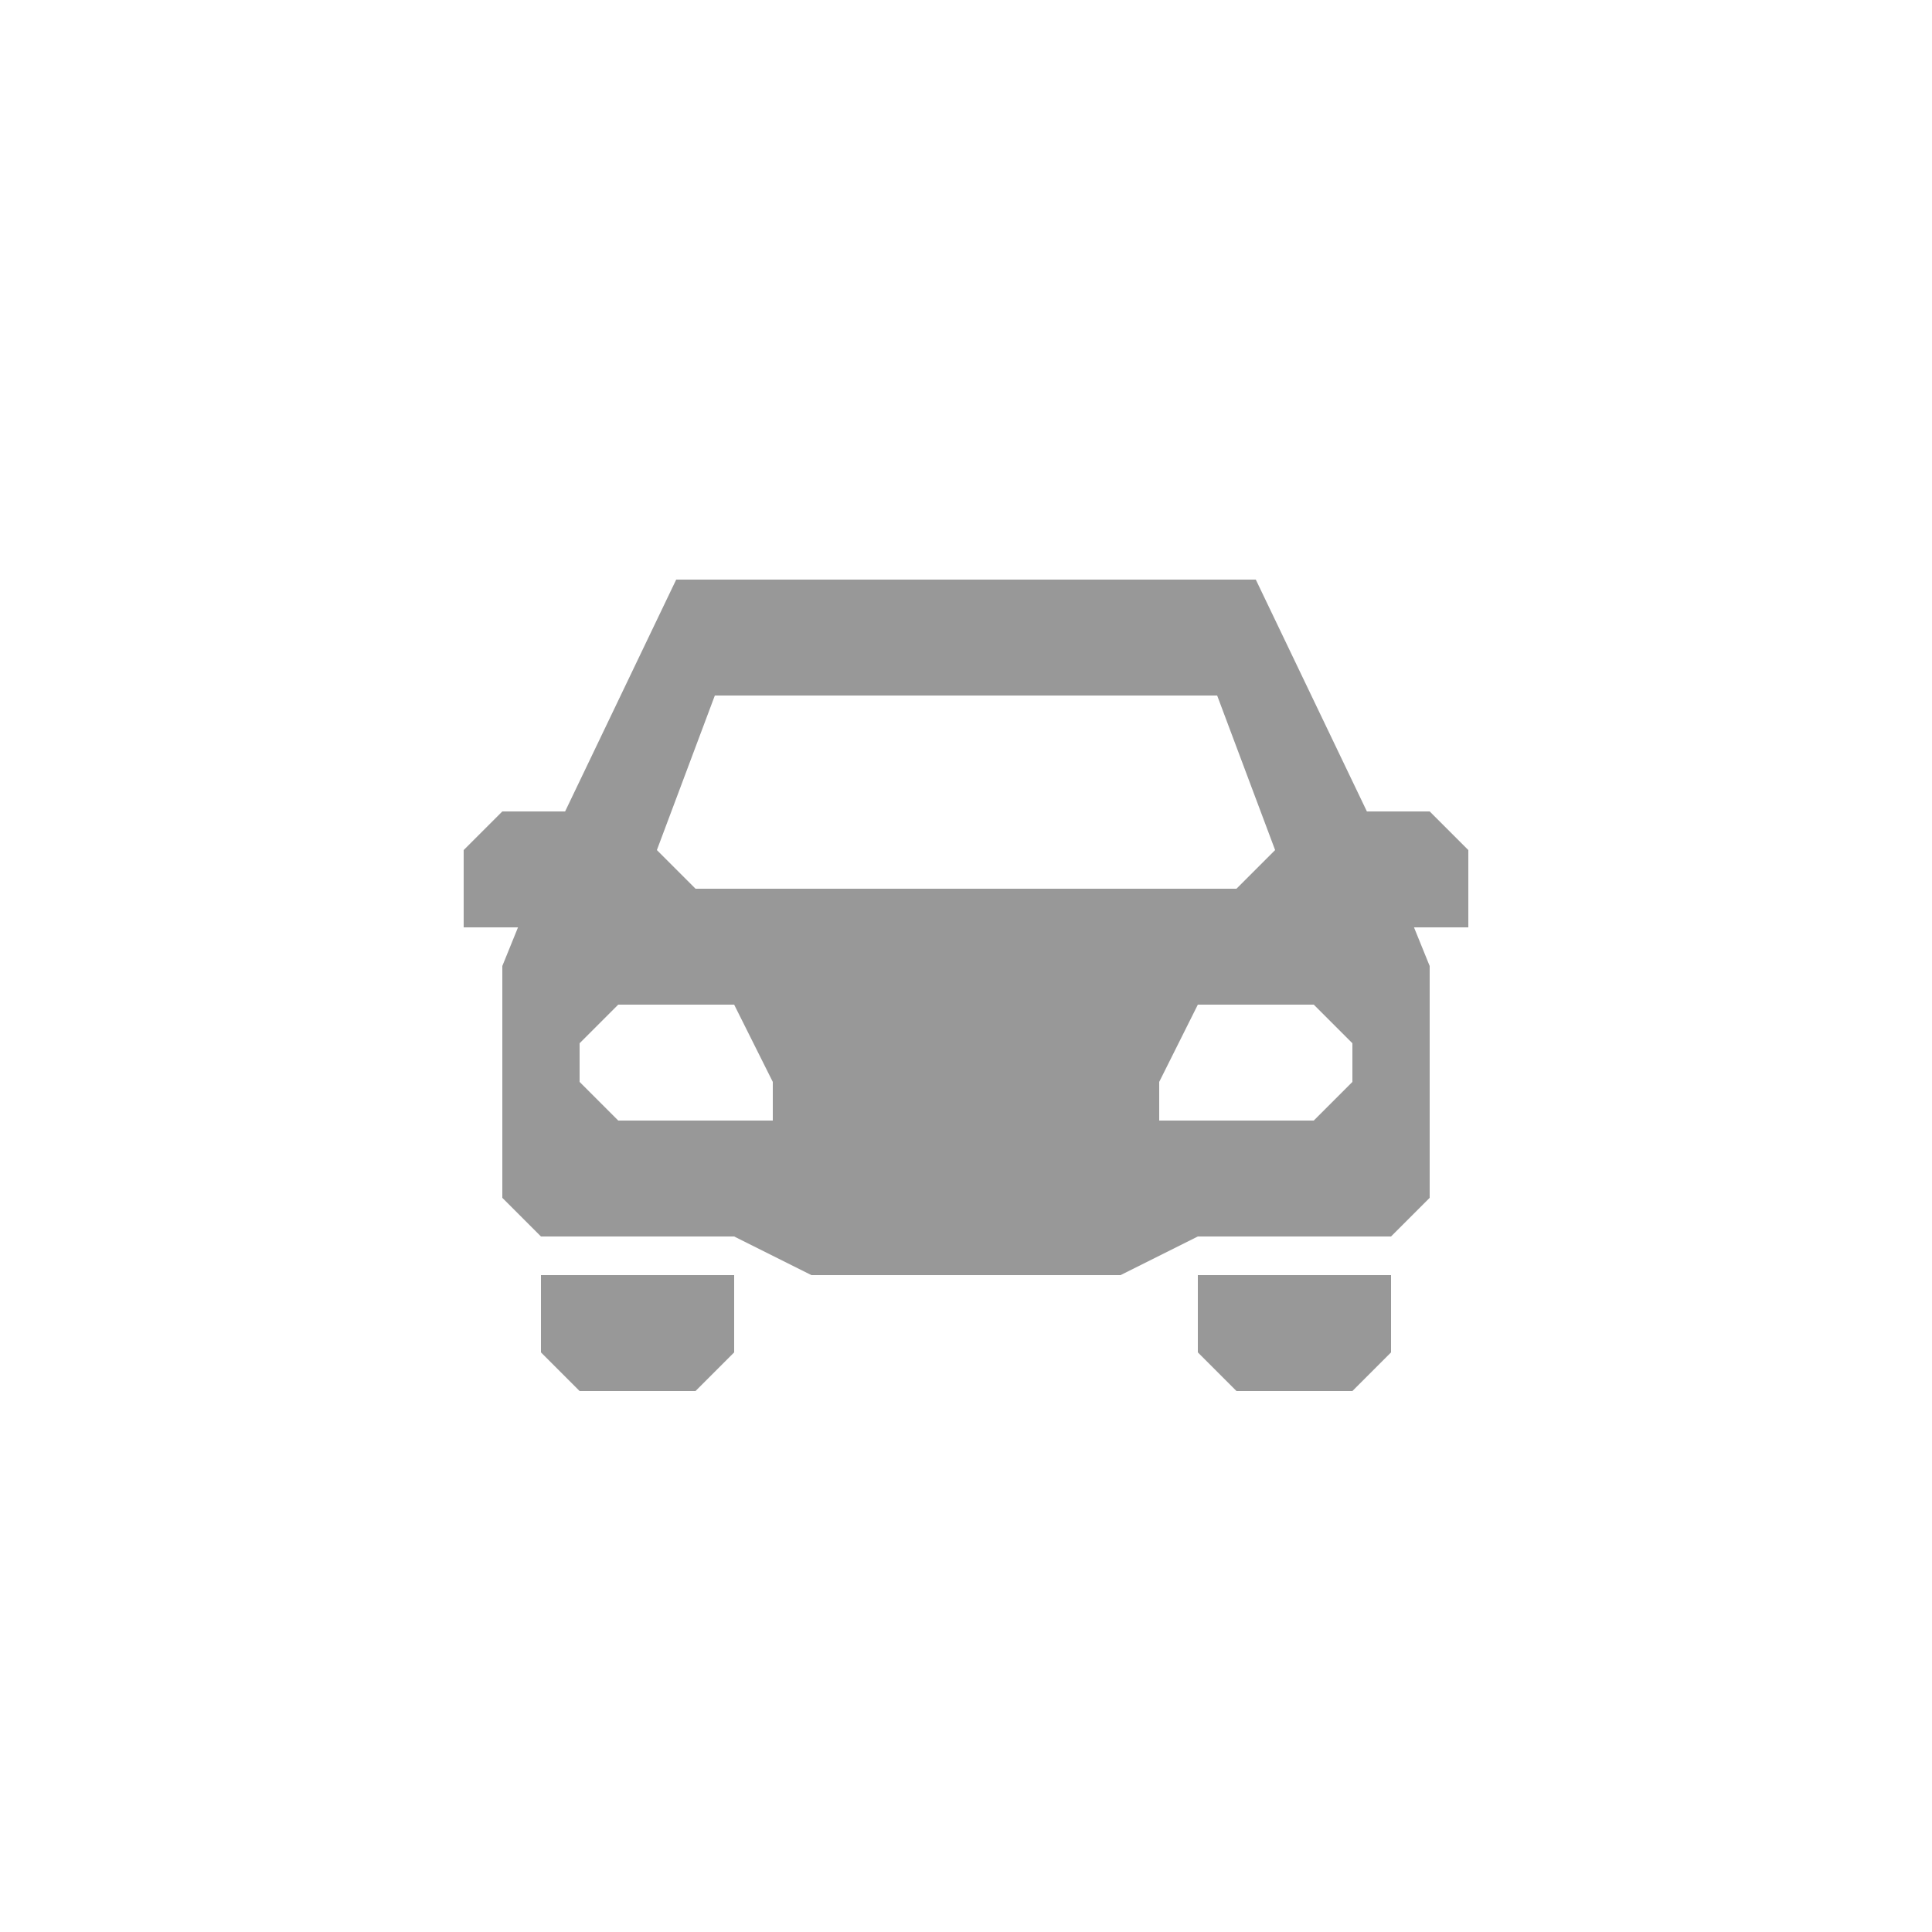
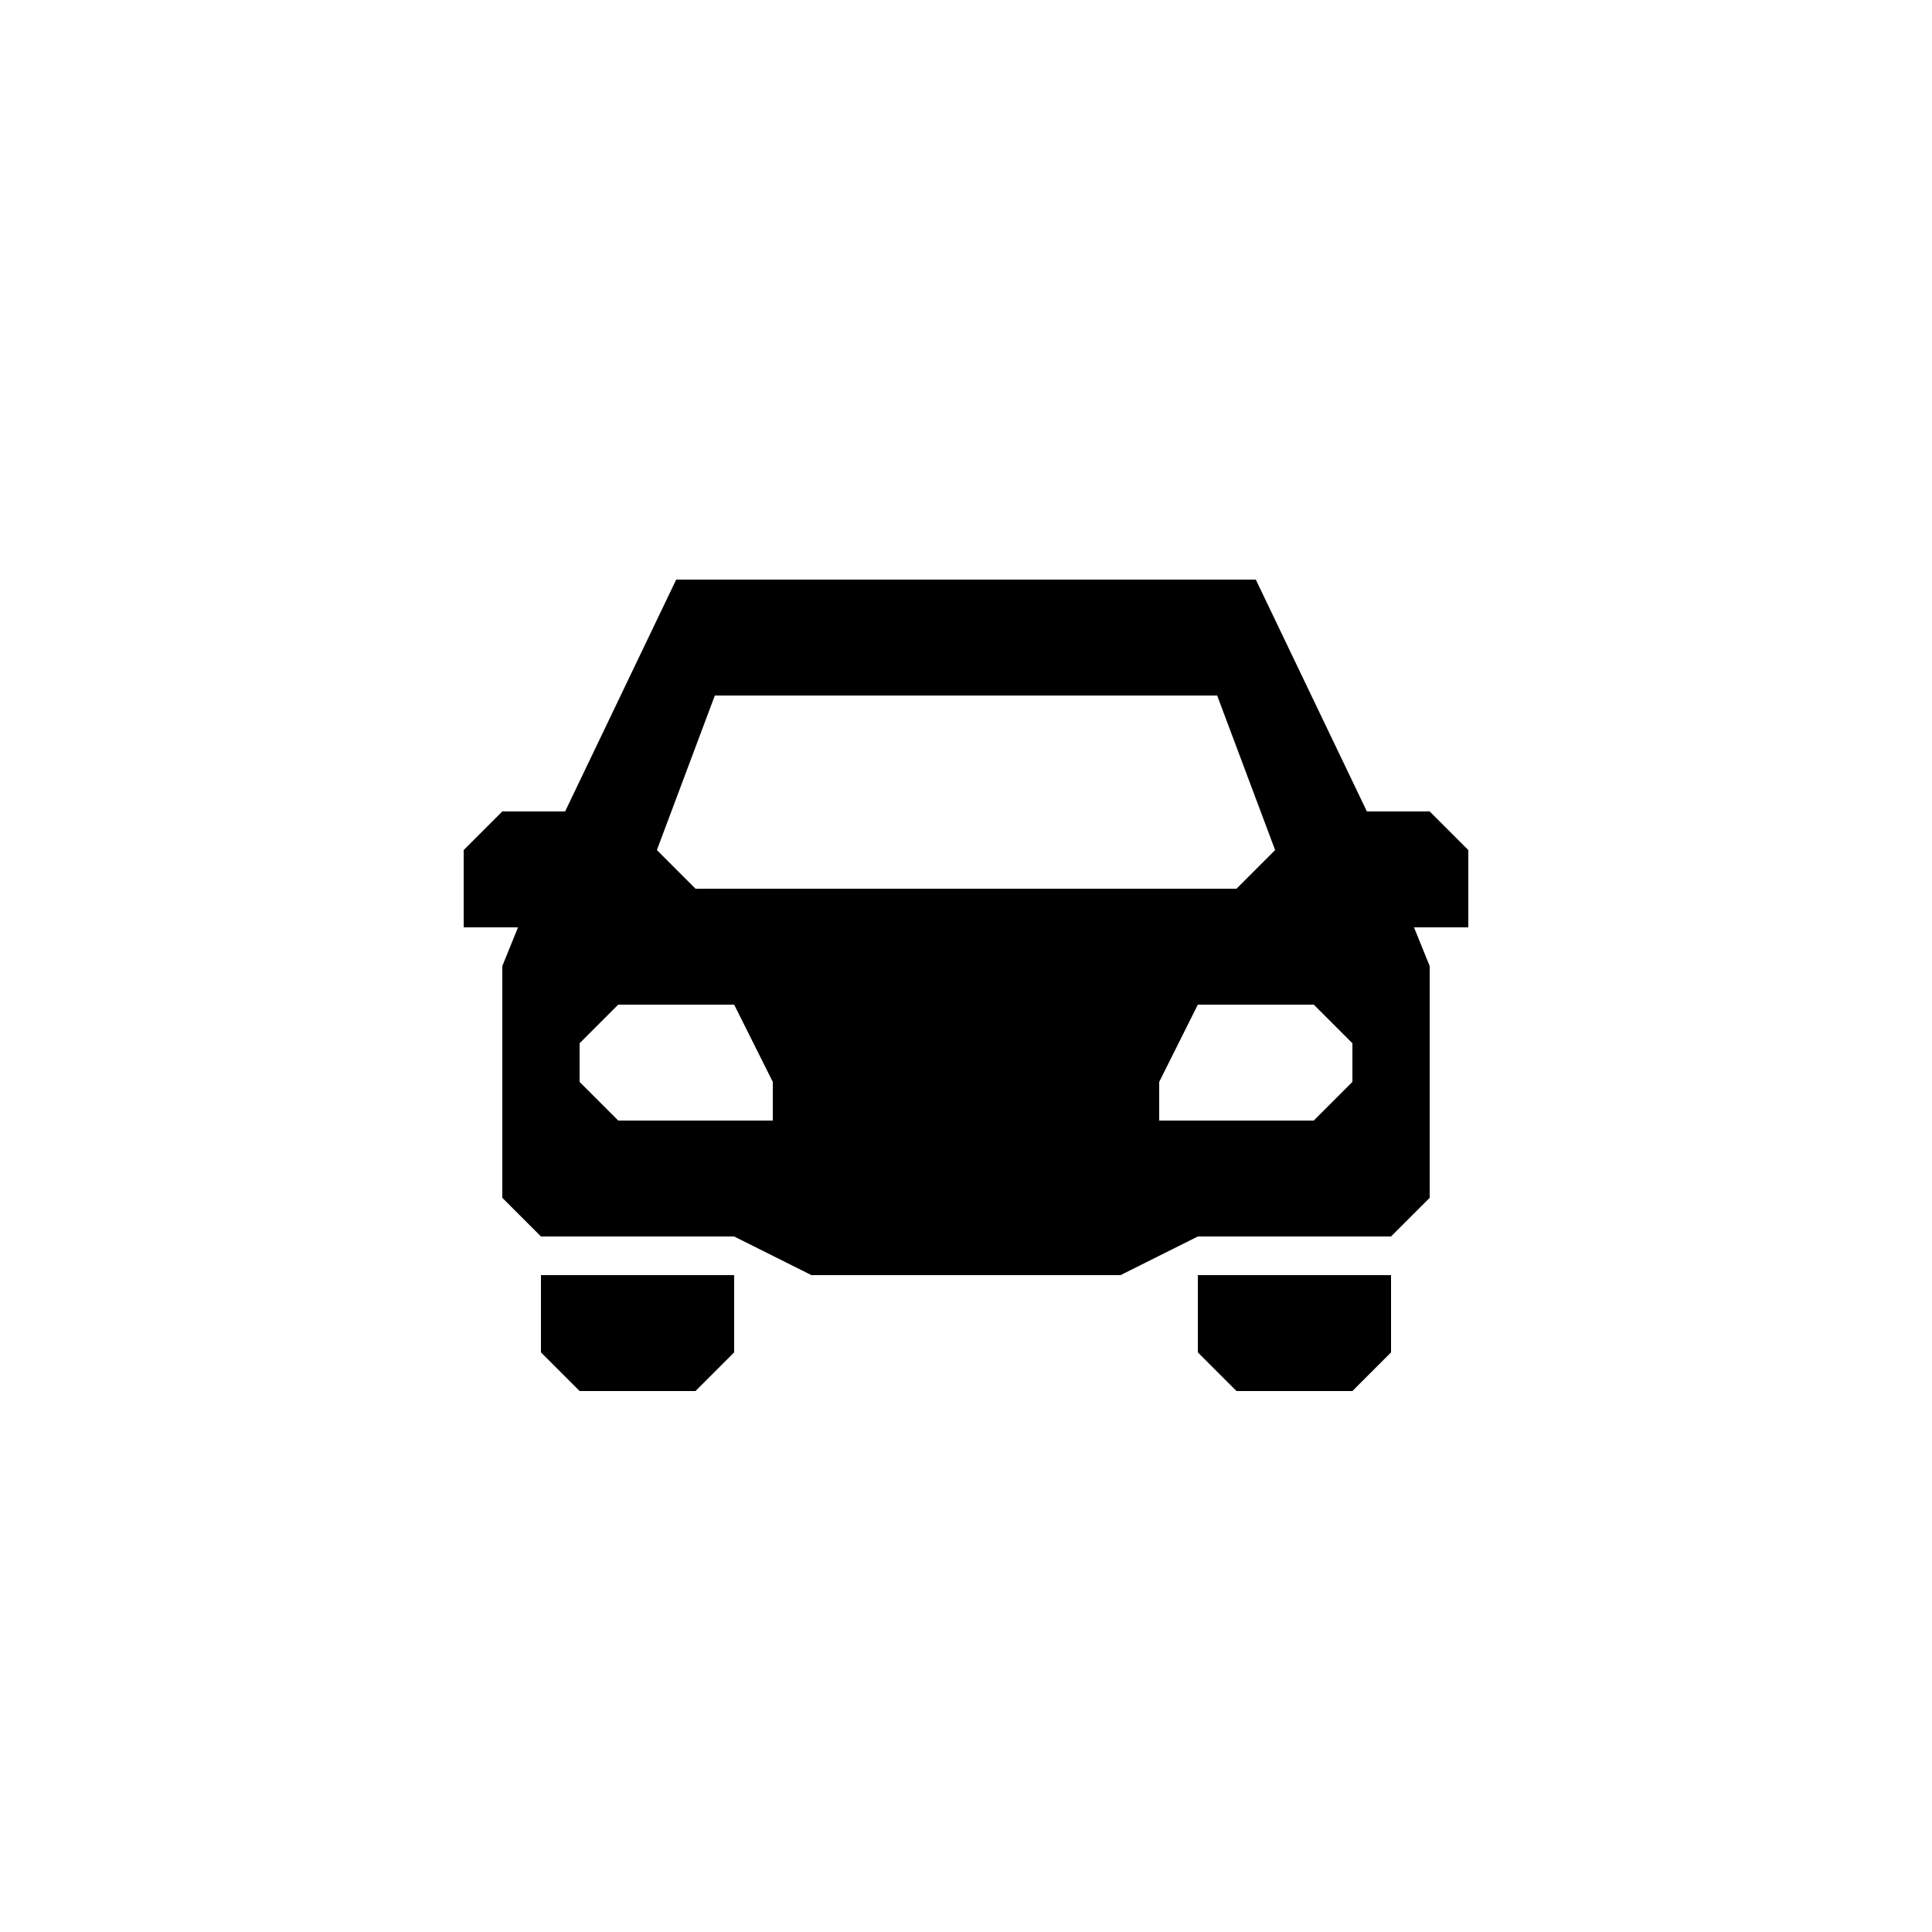
<svg xmlns="http://www.w3.org/2000/svg" version="1.1" x="0" y="0" width="15" height="15" viewBox="0 0 15 15">
  <g transform="translate(-1.5 0) scale(0.3)">
-     <path d="M22.5,15 L19.625,21 L18,21 L17,22 L17,24 L18.406,24 L18,25 L18,30 L18,31 L18,31 C18,31 18.608,31.608 19,32 L20,32 L24,32 L26,33 L34,33 L36,32 L40,32 L41,32 L42,31 L42,31 L42,30 L42,25 L41.594,24 L43,24 L43,22 L42,21 L40.375,21 L37.5,15 z M23.5,18 L36.5,18 L38,22 L37,23 L23,23 L22,22 z M21,26 L24,26 L25,28 L25,29 L21,29 L20,28 L20,27 z M36,26 L39,26 L40,27 L40,28 L39,29 L35,29 L35,28 z M19,33 L19,35 L20,36 L23,36 L24,35 L24,33 z M36,33 L36,35 L37,36 L40,36 L41,35 L41,33 z" fill="#989898" />
+     <path d="M22.5,15 L19.625,21 L18,21 L17,22 L17,24 L18.406,24 L18,25 L18,30 L18,31 L18,31 C18,31 18.608,31.608 19,32 L20,32 L24,32 L26,33 L34,33 L36,32 L40,32 L41,32 L42,31 L42,31 L42,30 L42,25 L41.594,24 L43,24 L43,22 L42,21 L40.375,21 L37.5,15 z M23.5,18 L36.5,18 L38,22 L37,23 L23,23 L22,22 z M21,26 L24,26 L25,28 L25,29 L21,29 L20,28 L20,27 z M36,26 L39,26 L40,27 L40,28 L39,29 L35,29 L35,28 z M19,33 L19,35 L20,36 L23,36 L24,35 L24,33 z M36,33 L36,35 L37,36 L40,36 L41,35 L41,33 z" fill="#000000" />
  </g>
</svg>
